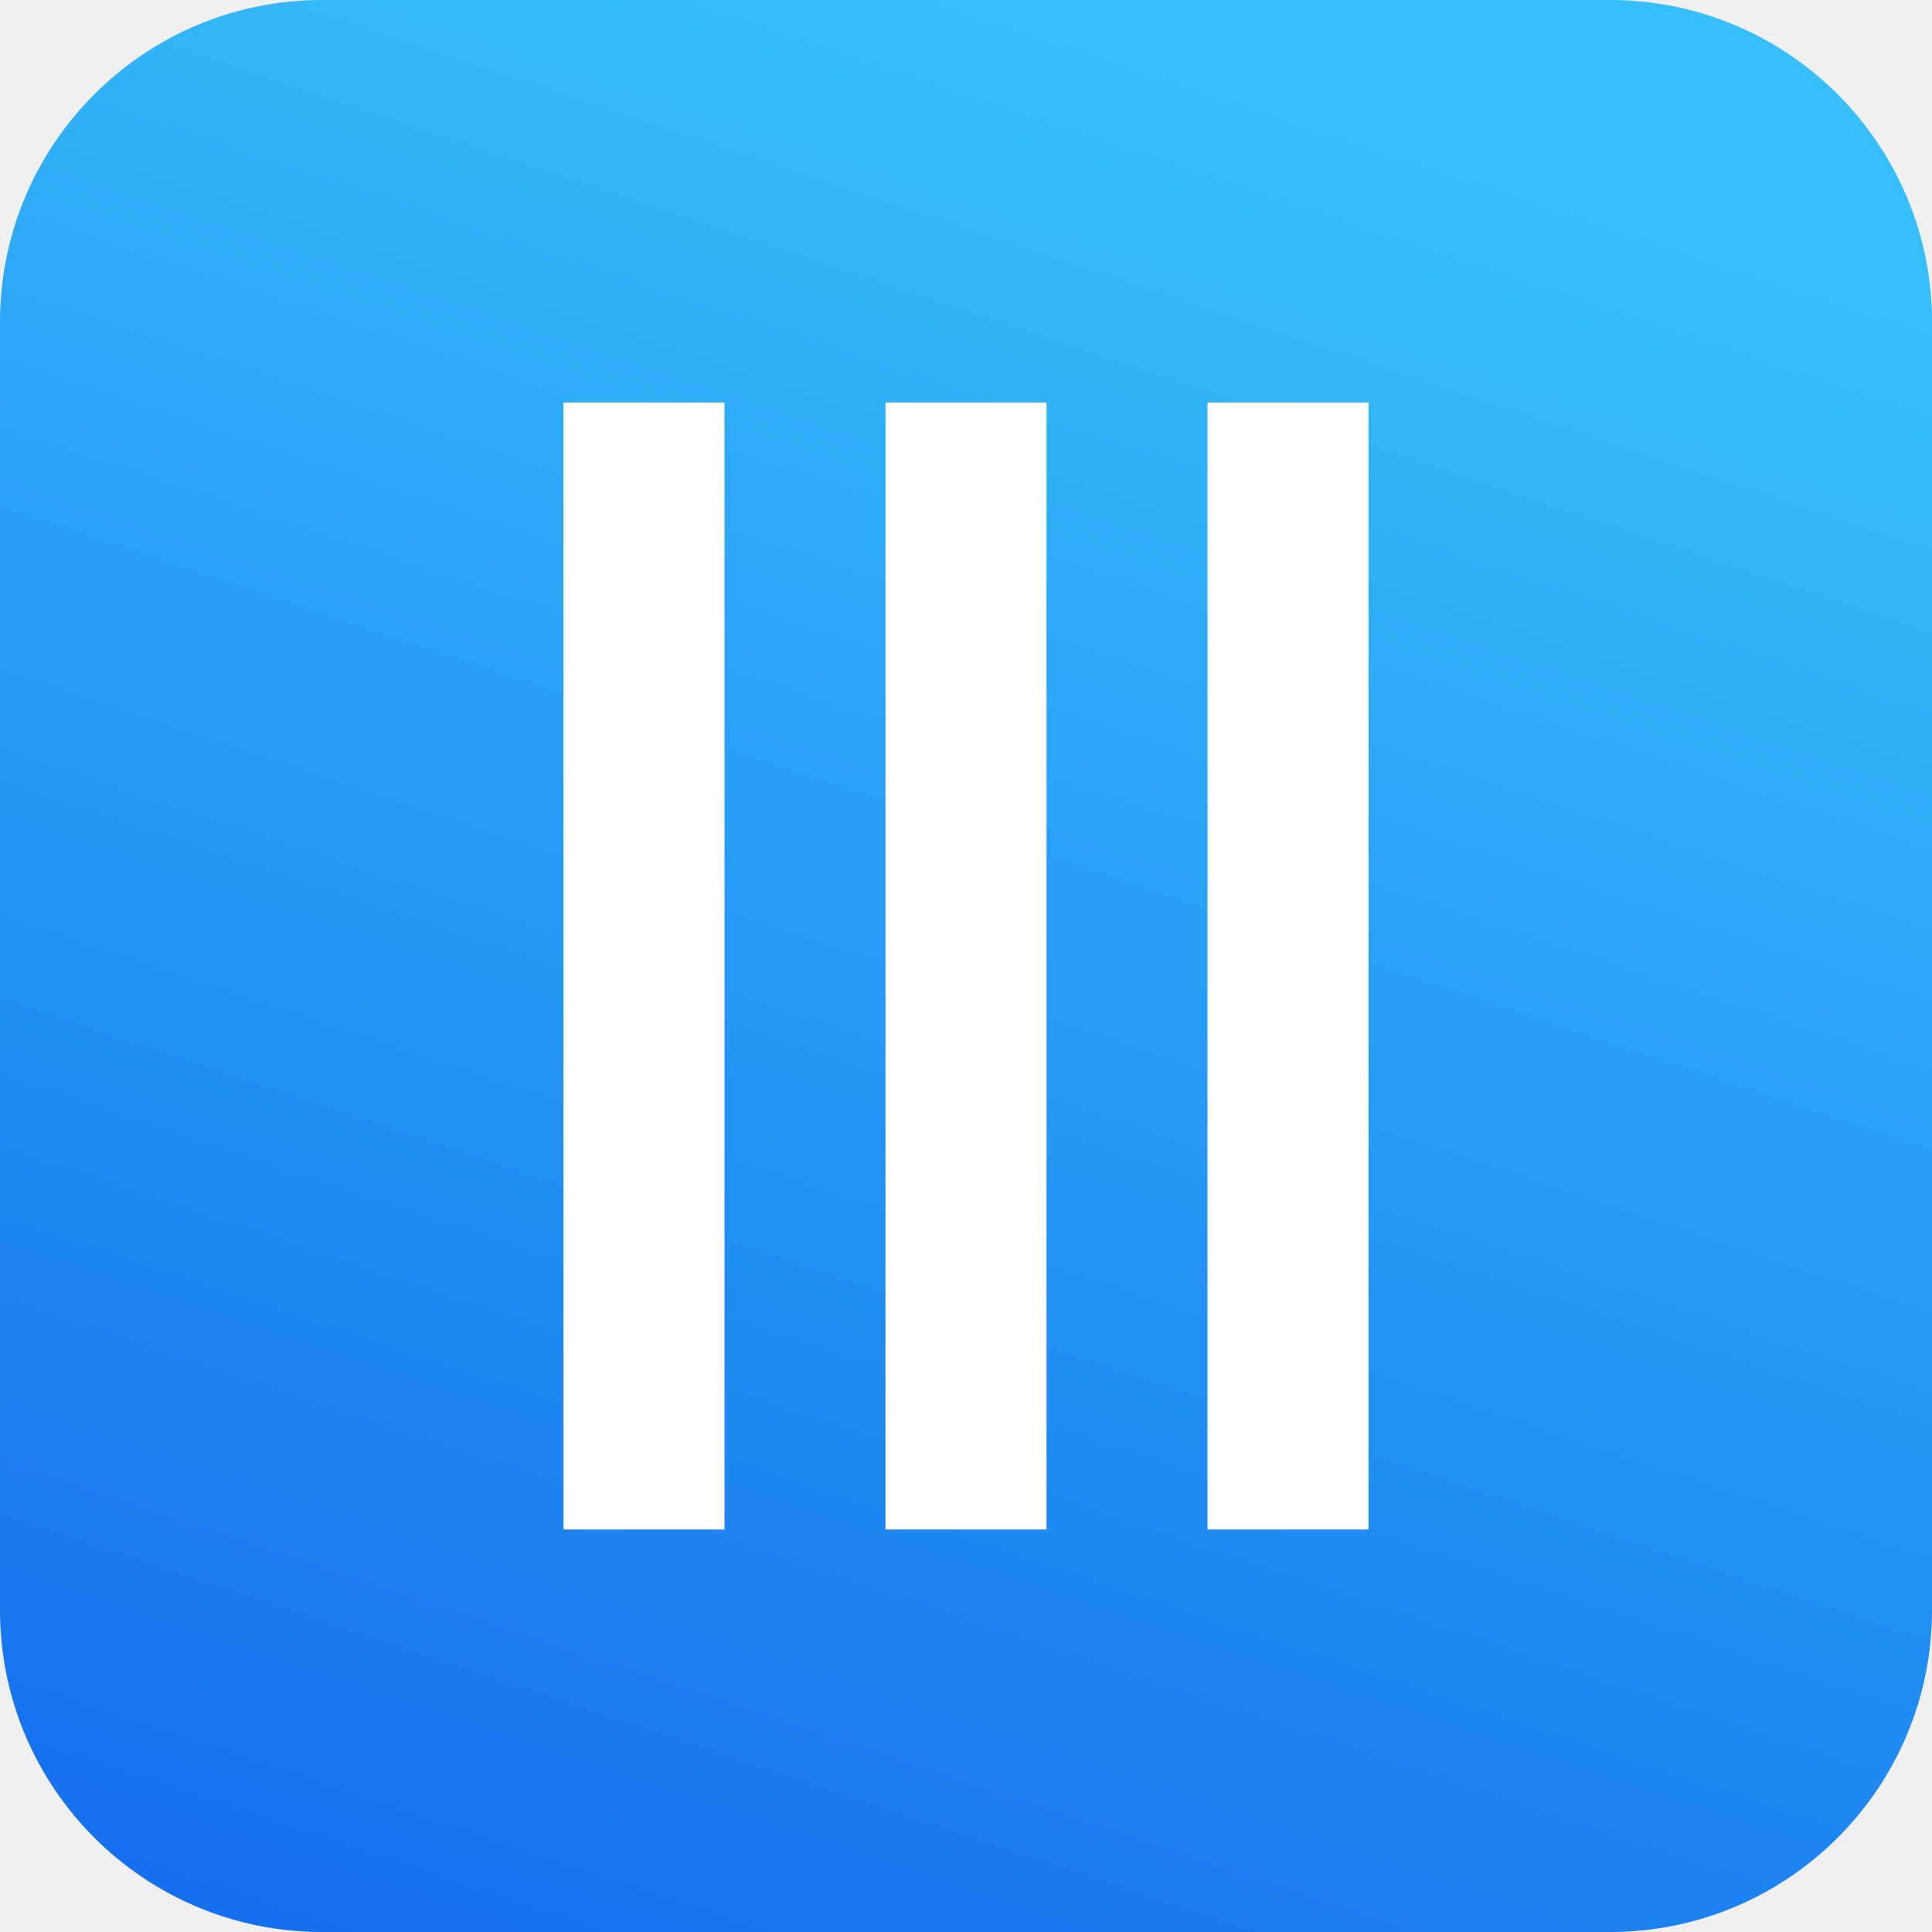
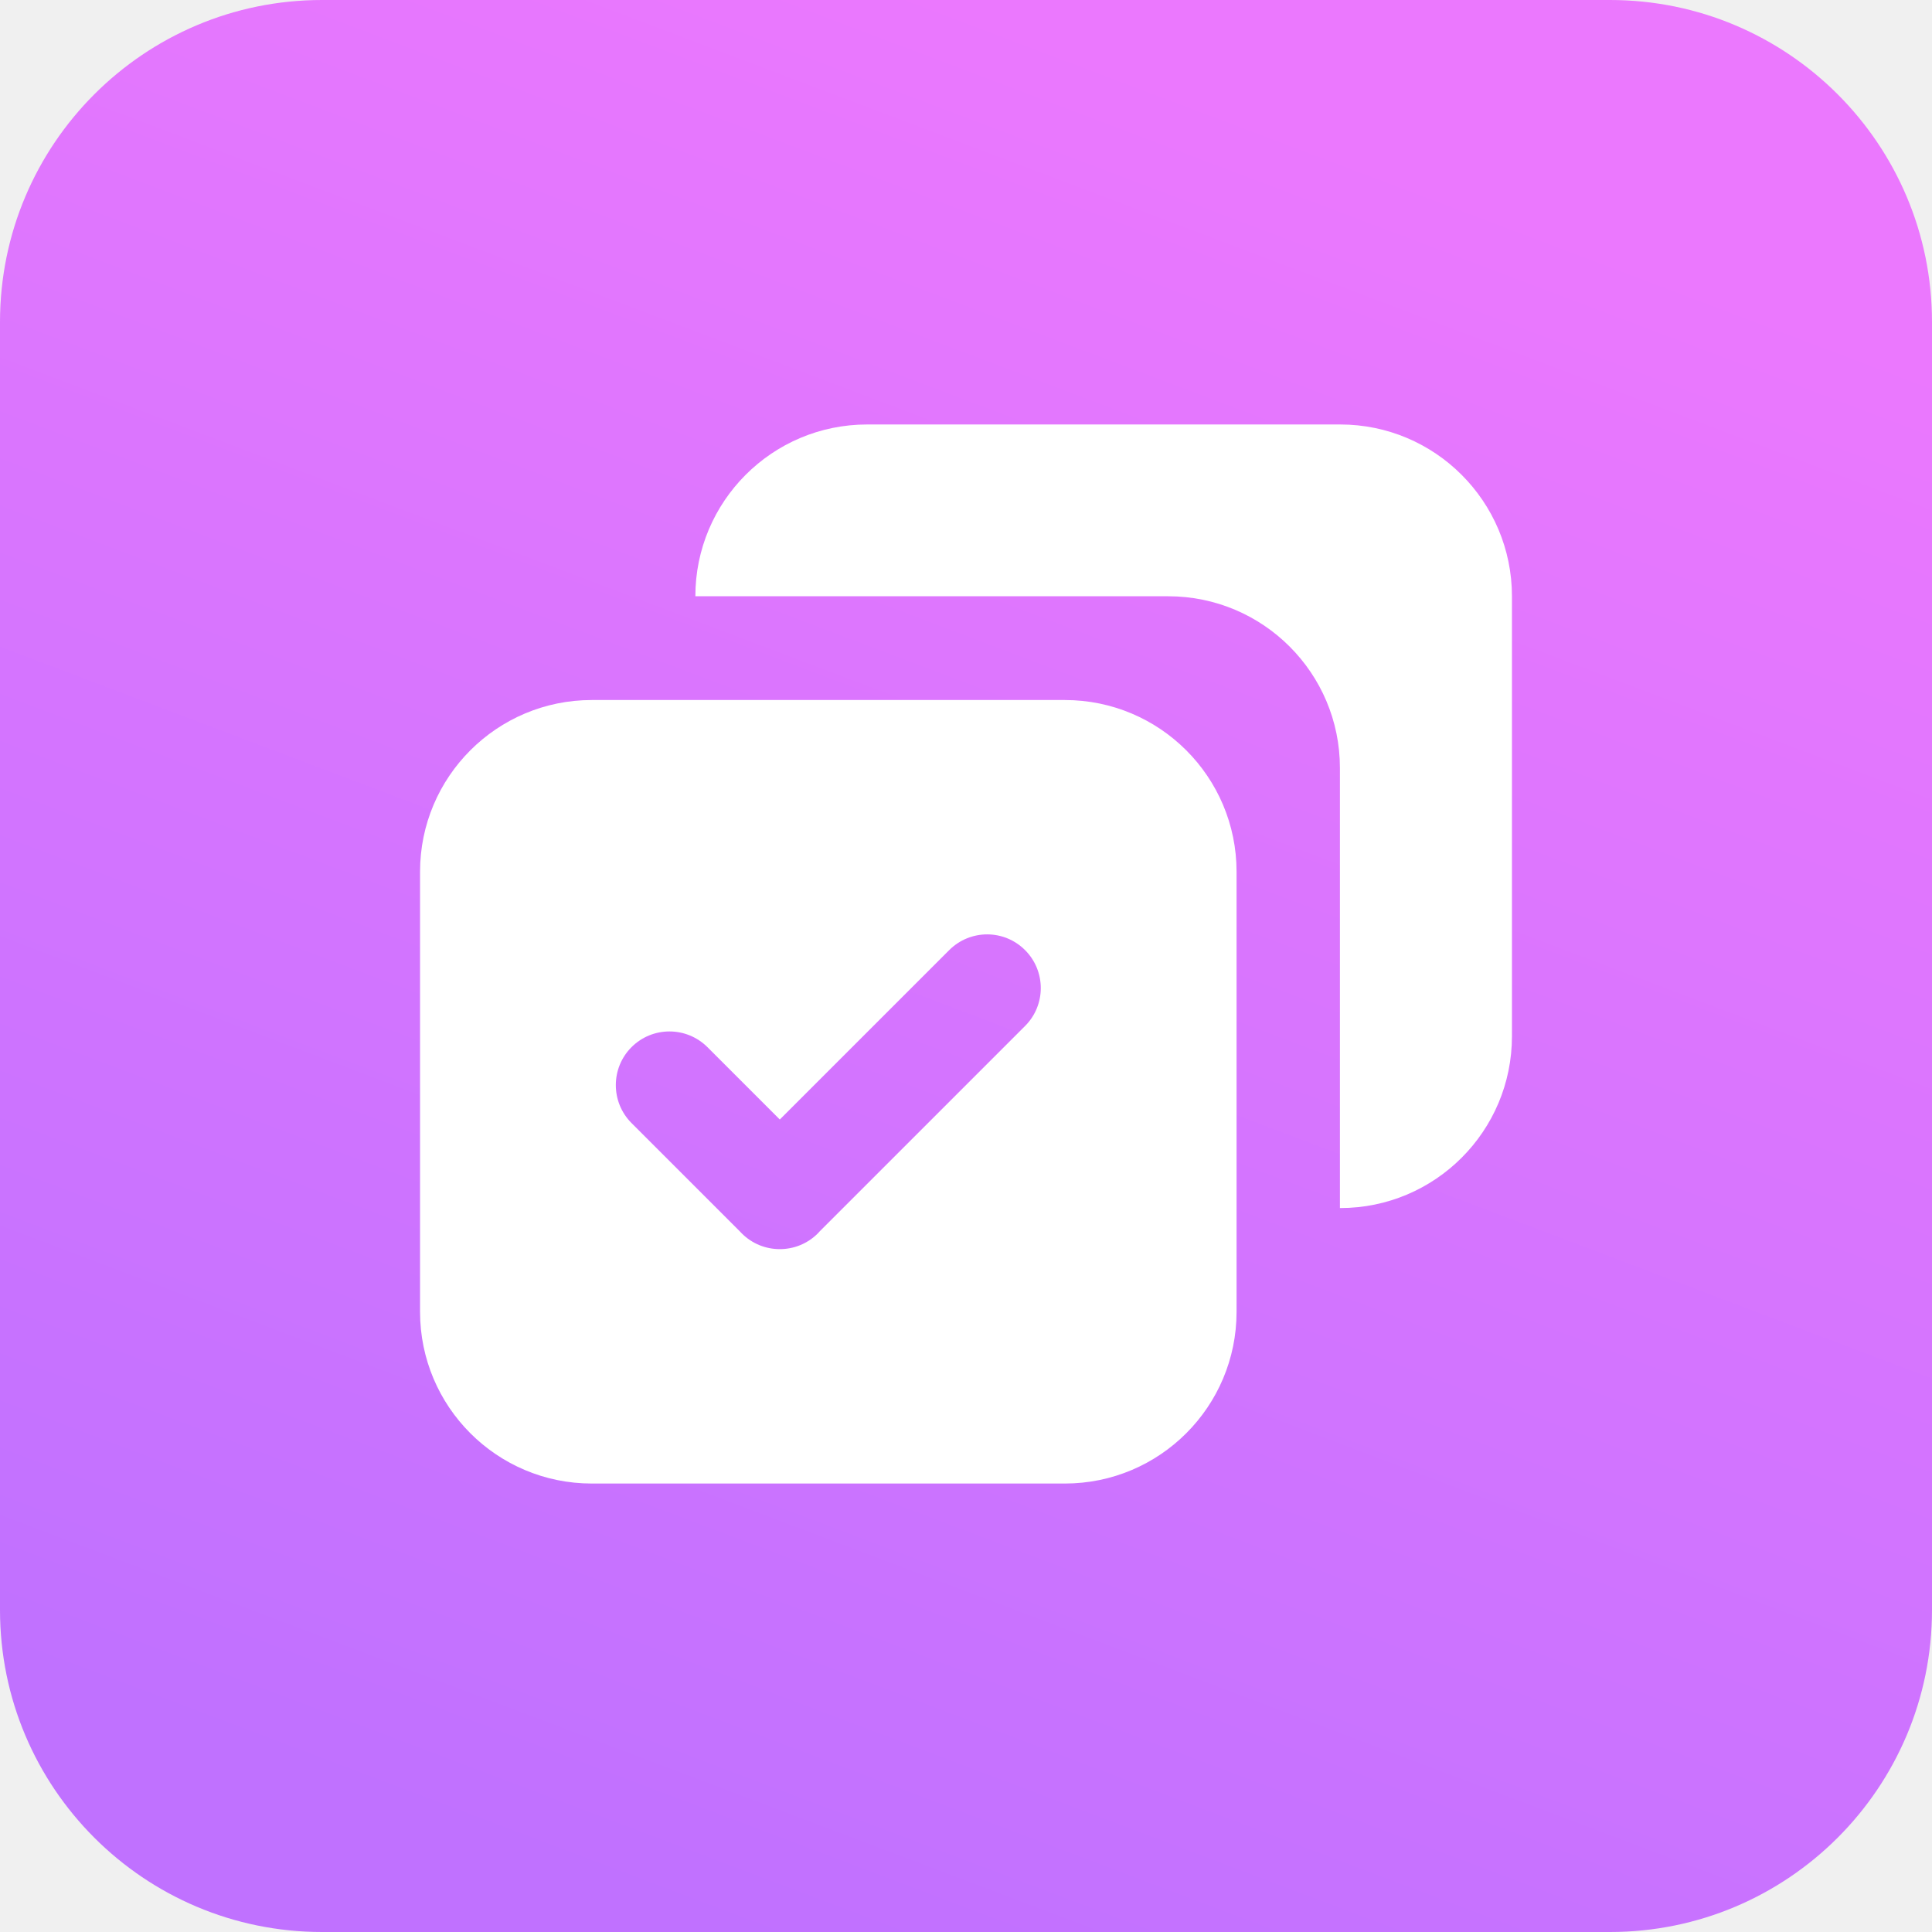
<svg xmlns="http://www.w3.org/2000/svg" viewBox="0 0 24 24">
-   <rect width="24" height="24" rx="4" fill="url(#paint0_linear_parallel)" />
-   <path d="M7 5H9V19H7V5Z" fill="white" />
-   <path d="M11 5H13V19H11V5Z" fill="white" />
-   <path d="M15 5H17V19H15V5Z" fill="white" />
+   <rect width="24" height="24" rx="4" fill="url(#paint0_linear_30836_3270)" />
+   <path d="M8.638 7.407C8.638 6.229 9.593 5.273 10.772 5.273H16.648C17.826 5.273 18.782 6.229 18.782 7.407V12.873C18.782 14.052 17.826 15.007 16.648 15.007H16.645V9.54C16.645 8.362 15.69 7.407 14.512 7.407L8.638 7.407Z" fill="white" />
+   <path fill-rule="evenodd" clip-rule="evenodd" d="M5.218 10.829C5.218 9.651 6.173 8.696 7.351 8.696H13.228C14.406 8.696 15.361 9.651 15.361 10.829V16.296C15.361 17.474 14.406 18.429 13.228 18.429H7.351C6.173 18.429 5.218 17.474 5.218 16.296V10.829ZM12.734 12.745C12.994 12.485 12.994 12.063 12.734 11.803C12.474 11.542 12.052 11.542 11.791 11.803L9.687 13.907L8.788 13.008C8.527 12.748 8.105 12.748 7.845 13.008C7.585 13.268 7.585 13.691 7.845 13.951L9.191 15.297C9.199 15.306 9.207 15.314 9.215 15.322C9.345 15.452 9.515 15.517 9.685 15.517C9.856 15.518 10.028 15.453 10.159 15.322C10.167 15.314 10.175 15.306 10.182 15.297L12.734 12.745Z" fill="white" />
  <defs>
-     <linearGradient id="paint0_linear_parallel" x1="12" y1="0" x2="4" y2="24" gradientUnits="userSpaceOnUse">
-       <stop stop-color="#36BFFA" />
-       <stop offset="1" stop-color="#1570EF" />
+     <linearGradient id="paint0_linear_30836_3270" x1="12" y1="0" x2="3.667" y2="22" gradientUnits="userSpaceOnUse">
+       <stop stop-color="#EB78FE" />
+       <stop offset="1" stop-color="#C071FF" />
    </linearGradient>
  </defs>
</svg>
